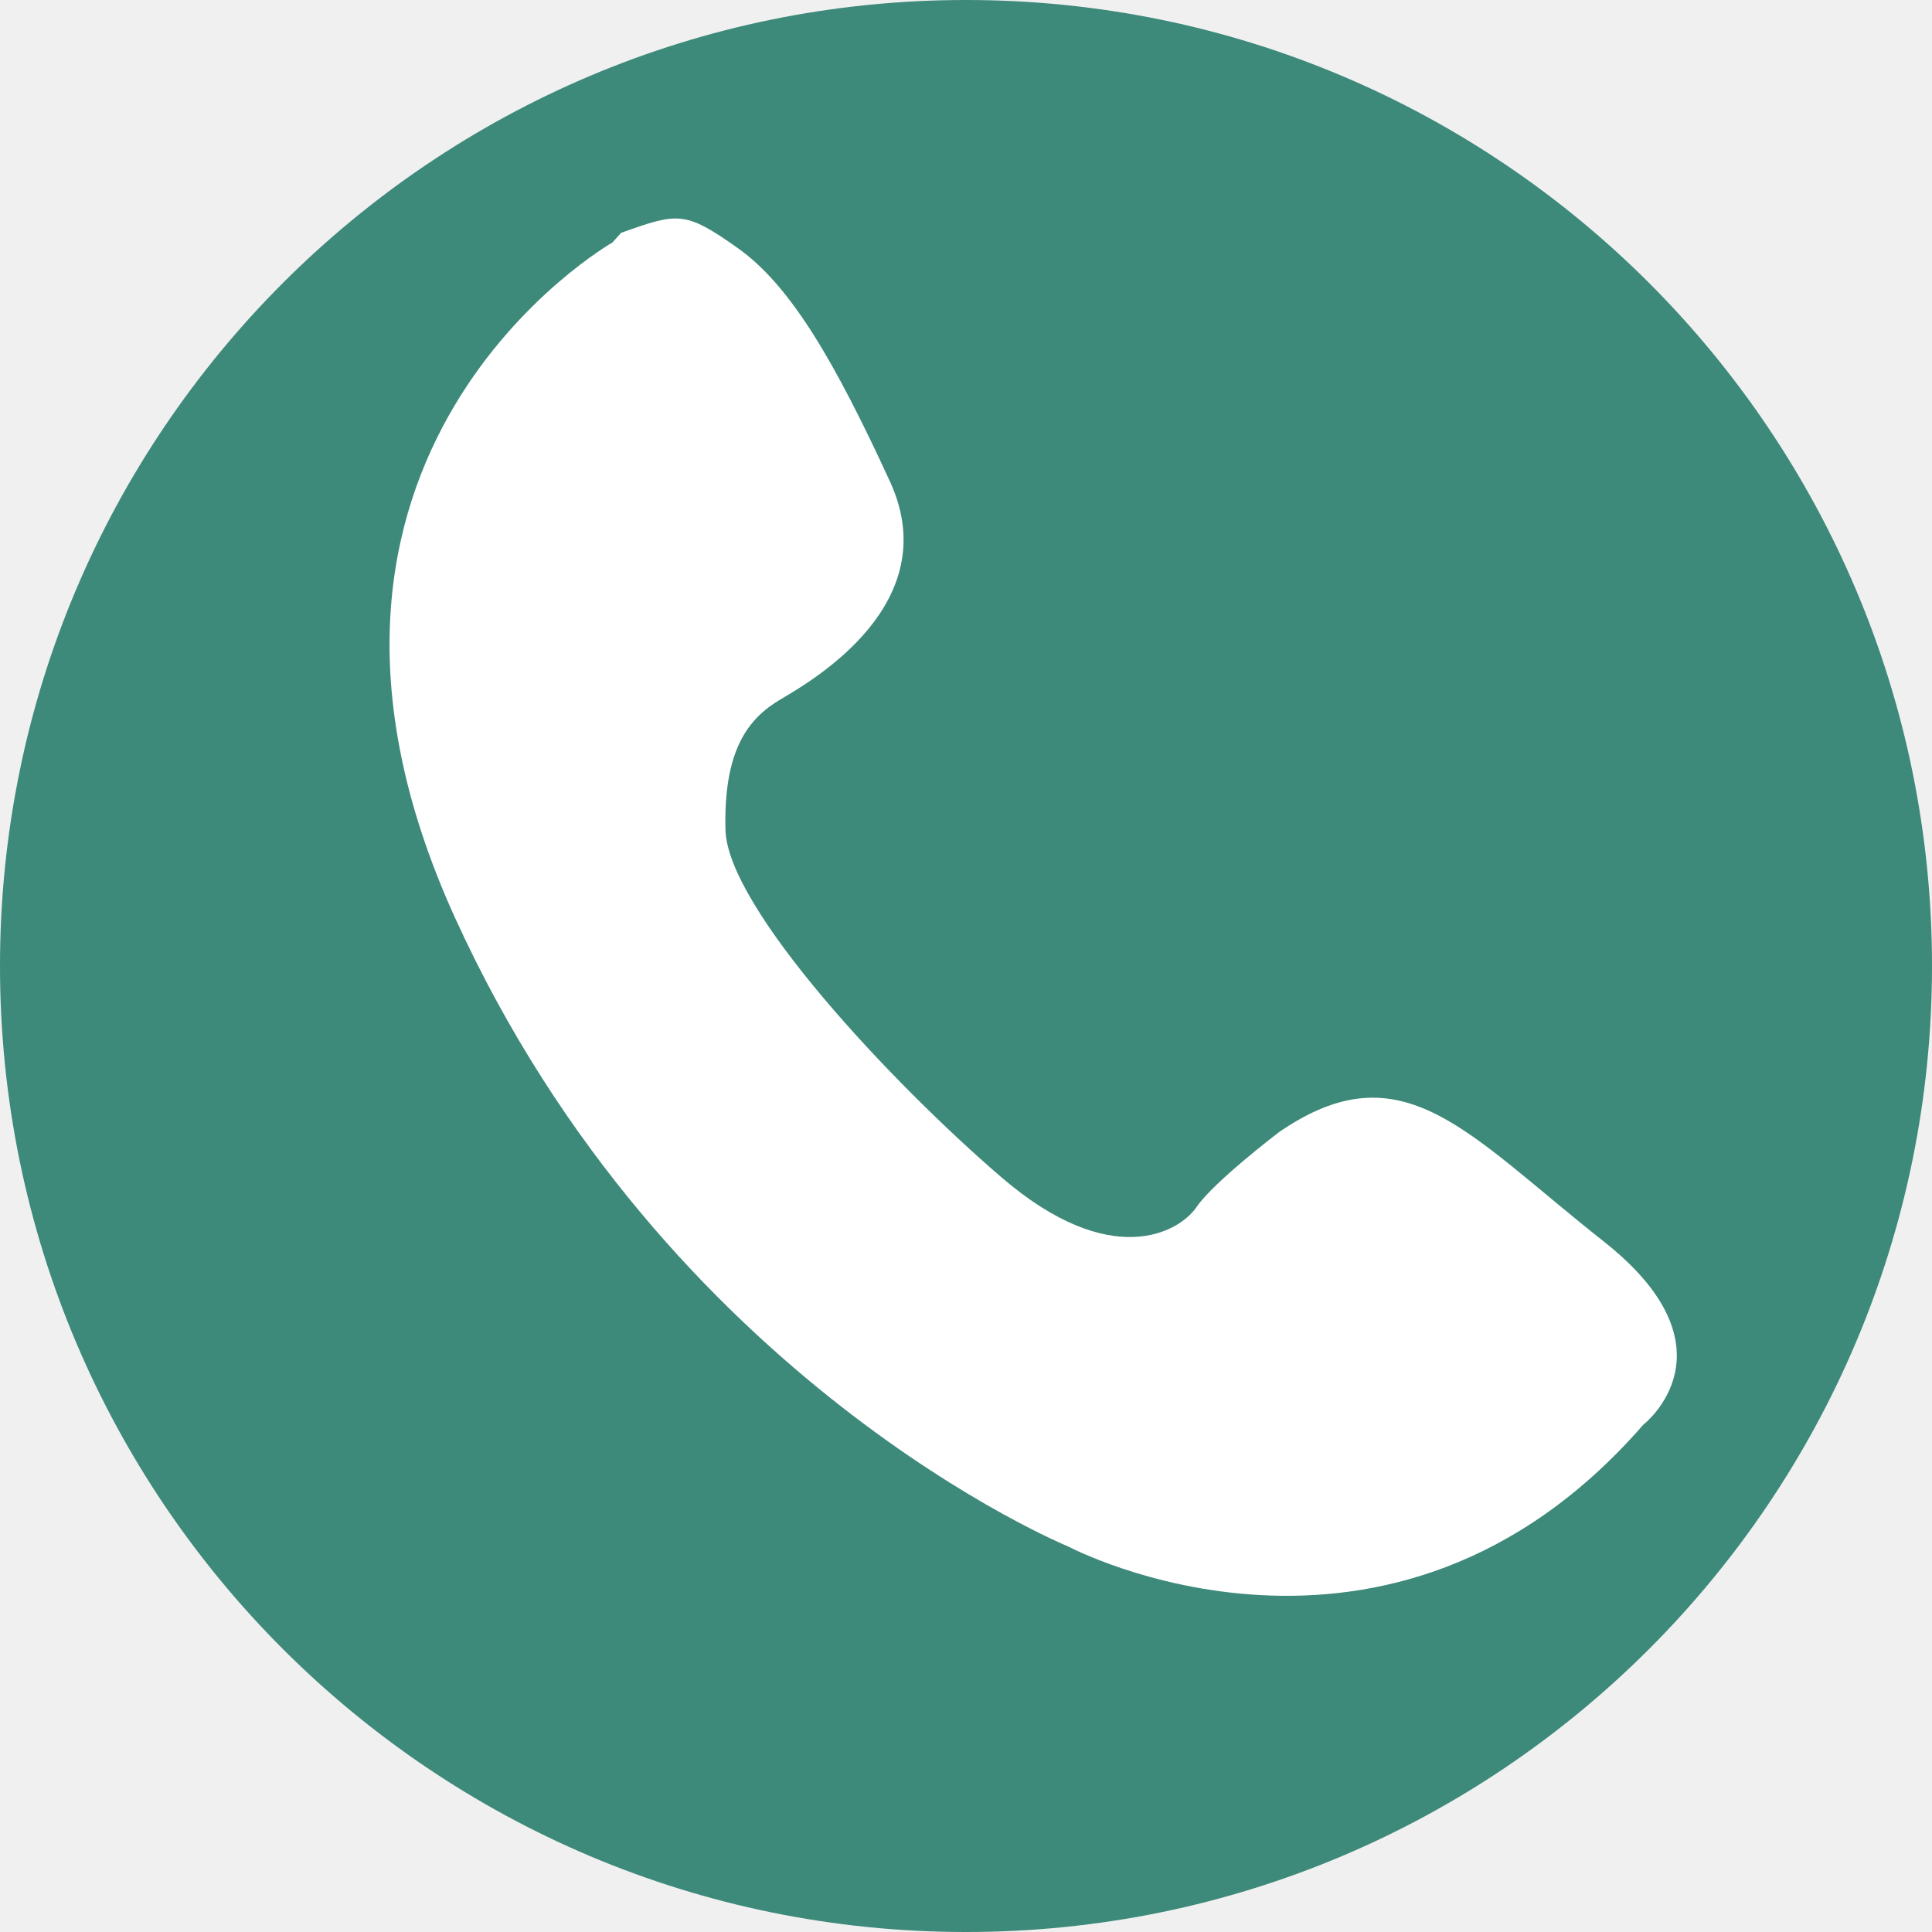
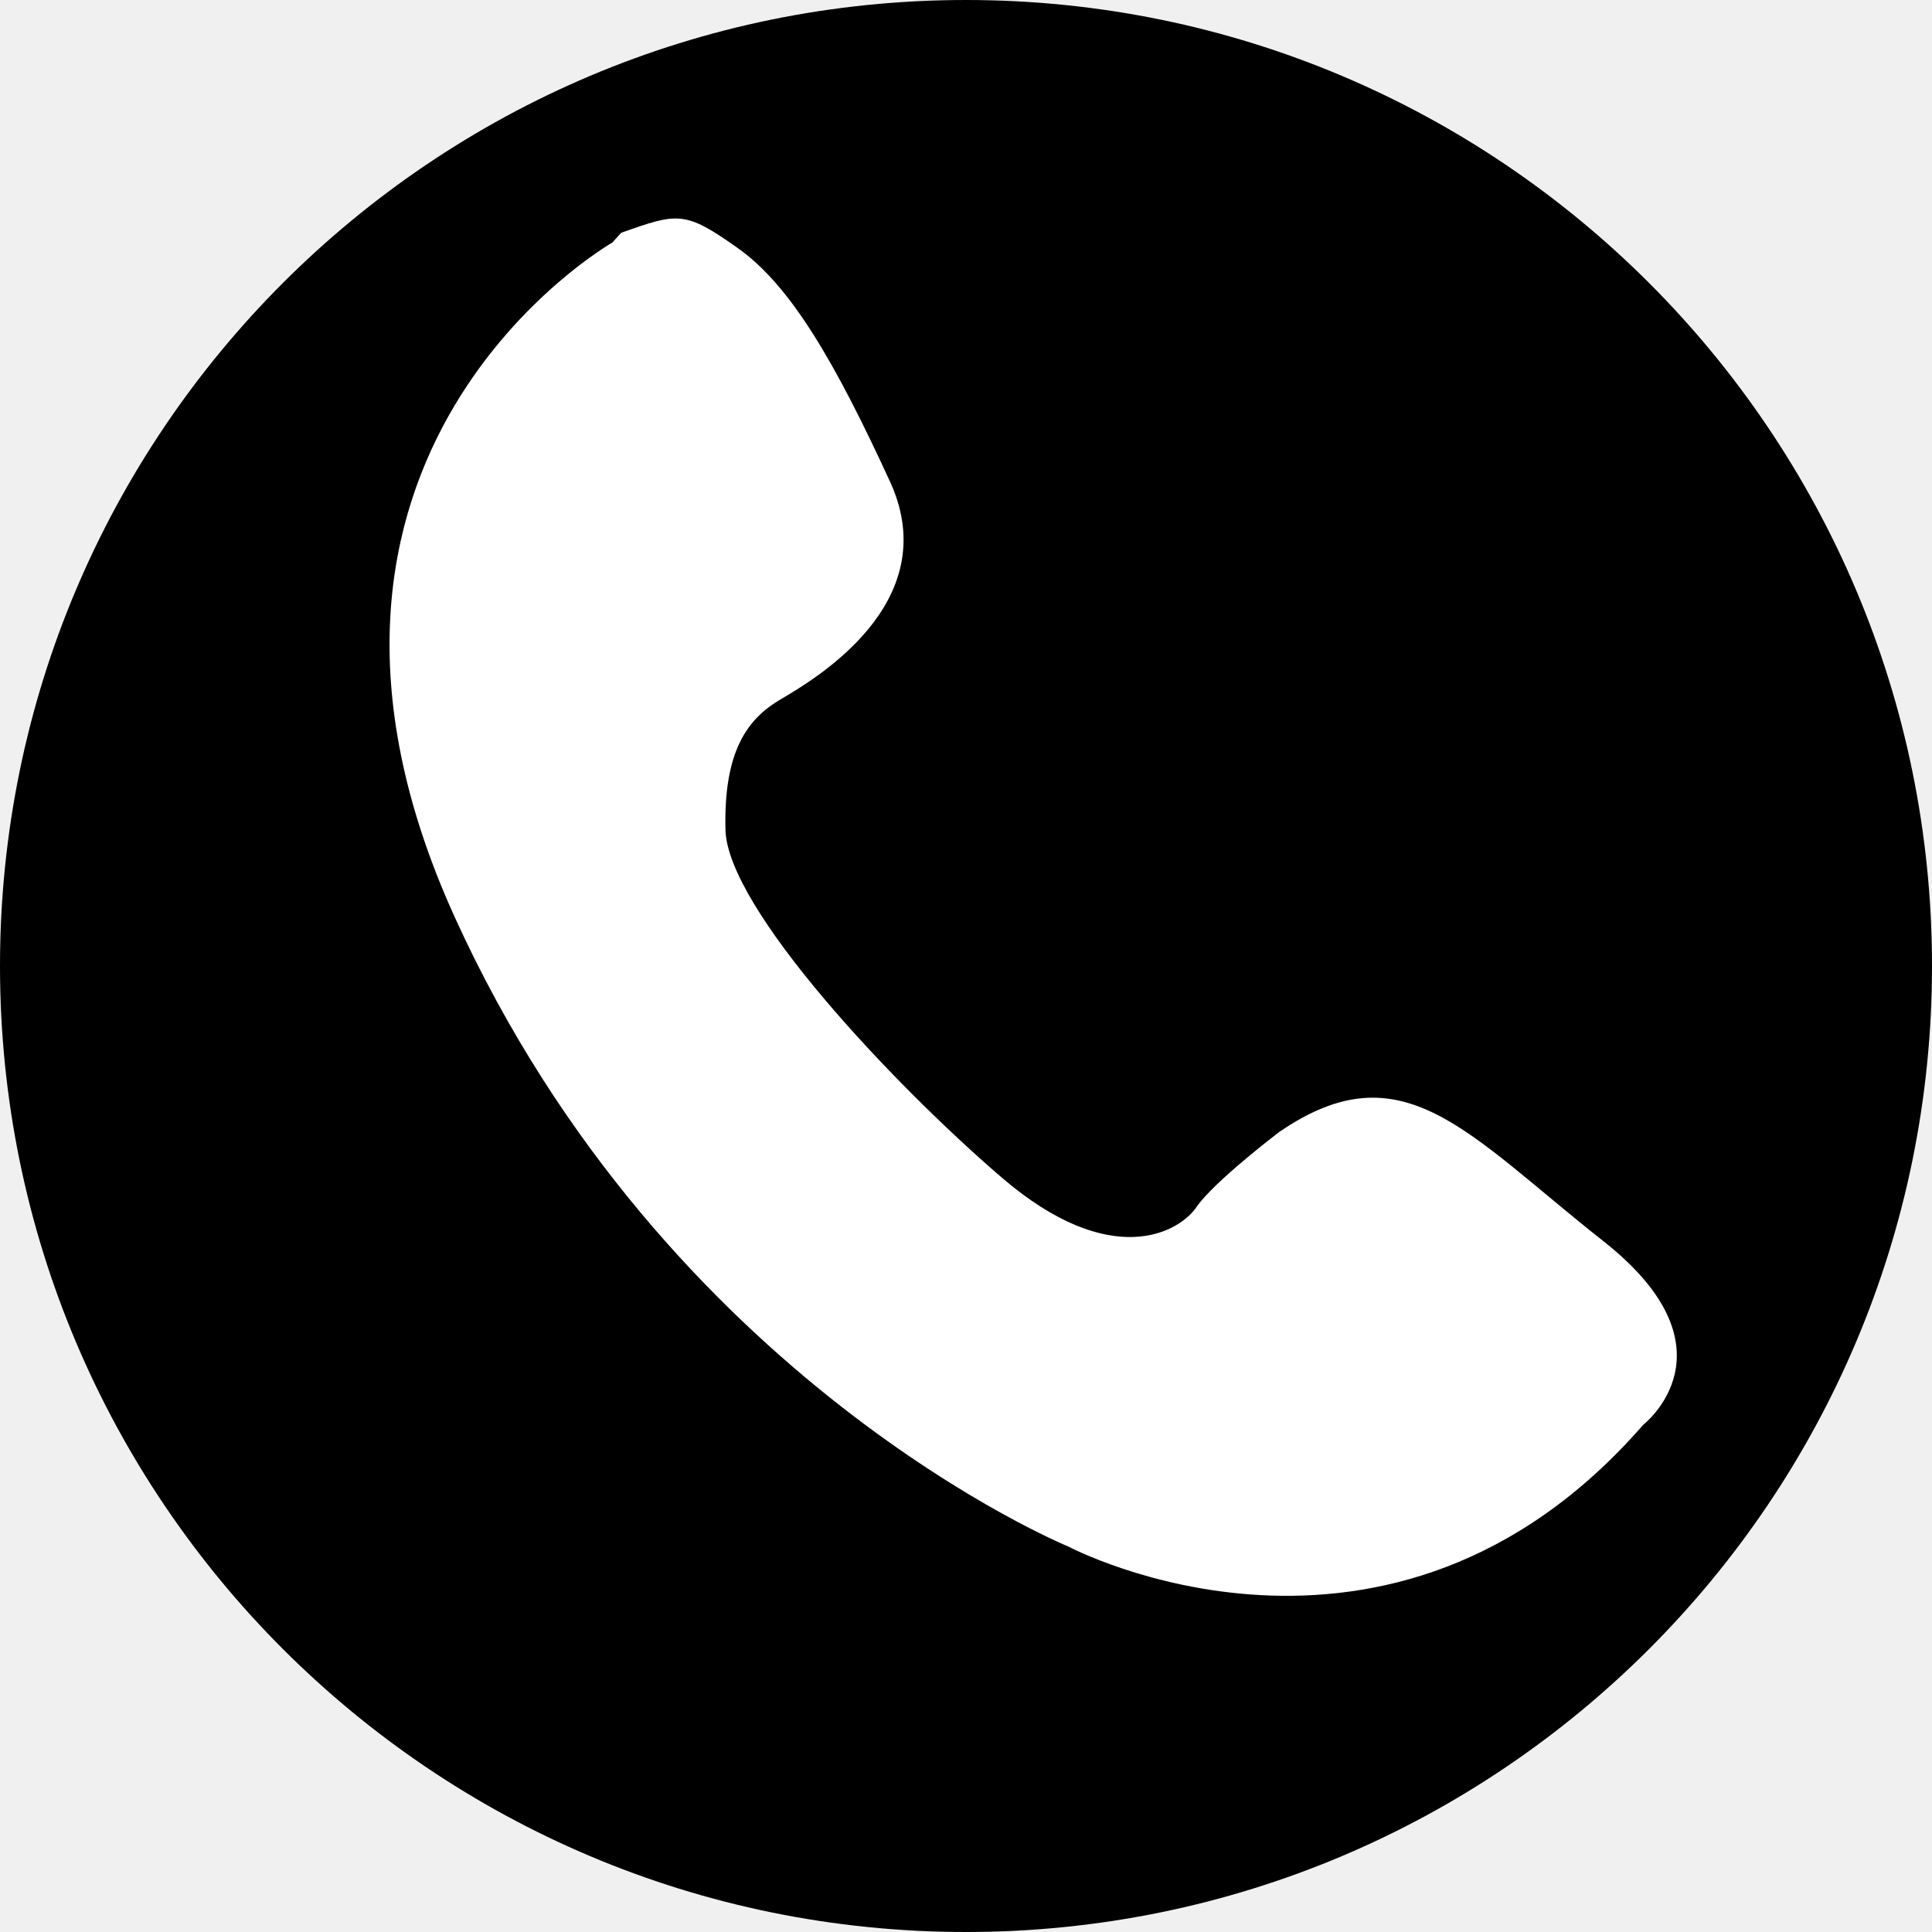
<svg xmlns="http://www.w3.org/2000/svg" version="1.1" id="Layer_1" x="0px" y="0px" viewBox="0 0 200 200" style="enable-background:new 0 0 200 200;" xml:space="preserve">
  <style type="text/css">
- 	.st0{fill:#3D897A;}
- 	.st1{fill:#FFFFFF;}
+ 	.st0{fill:#FFFFFF;}
</style>
-   <circle class="st0" cx="100" cy="100" r="100" />
-   <path class="st1" d="M63.4,25.1c0,0-38.2,21.8-16.3,69.9s63.5,65.1,63.5,65.1s33.2,17.6,59.5-12.6c0,0,10.1-7.8-4.1-19  c-14.2-11.2-20.8-20.1-33.6-11.3c0,0-6.7,5.1-8.5,7.7c-1.8,2.7-8.9,6.7-20.2-3S75.3,94,75.1,85.9c-0.2-8.2,2.3-11.5,5.7-13.5  c3.4-2,17-9.9,11.4-22.4c-5.7-12.4-10.3-20.4-15.8-24.3s-6.2-3.7-12.1-1.6L63.4,25.1z" />
+   <circle cx="100" cy="100" r="100" />
+   <path class="st0" d="M63.4,25.1c0,0-38.2,21.8-16.3,69.9s63.5,65.1,63.5,65.1s33.2,17.6,59.5-12.6c0,0,10.1-7.8-4.1-19  c-14.2-11.2-20.8-20.1-33.6-11.3c0,0-6.7,5.1-8.5,7.7c-1.8,2.7-8.9,6.7-20.2-3S75.3,94,75.1,85.9c-0.2-8.2,2.3-11.5,5.7-13.5  c3.4-2,17-9.9,11.4-22.4c-5.7-12.4-10.3-20.4-15.8-24.3s-6.2-3.7-12.1-1.6L63.4,25.1z" />
</svg>
